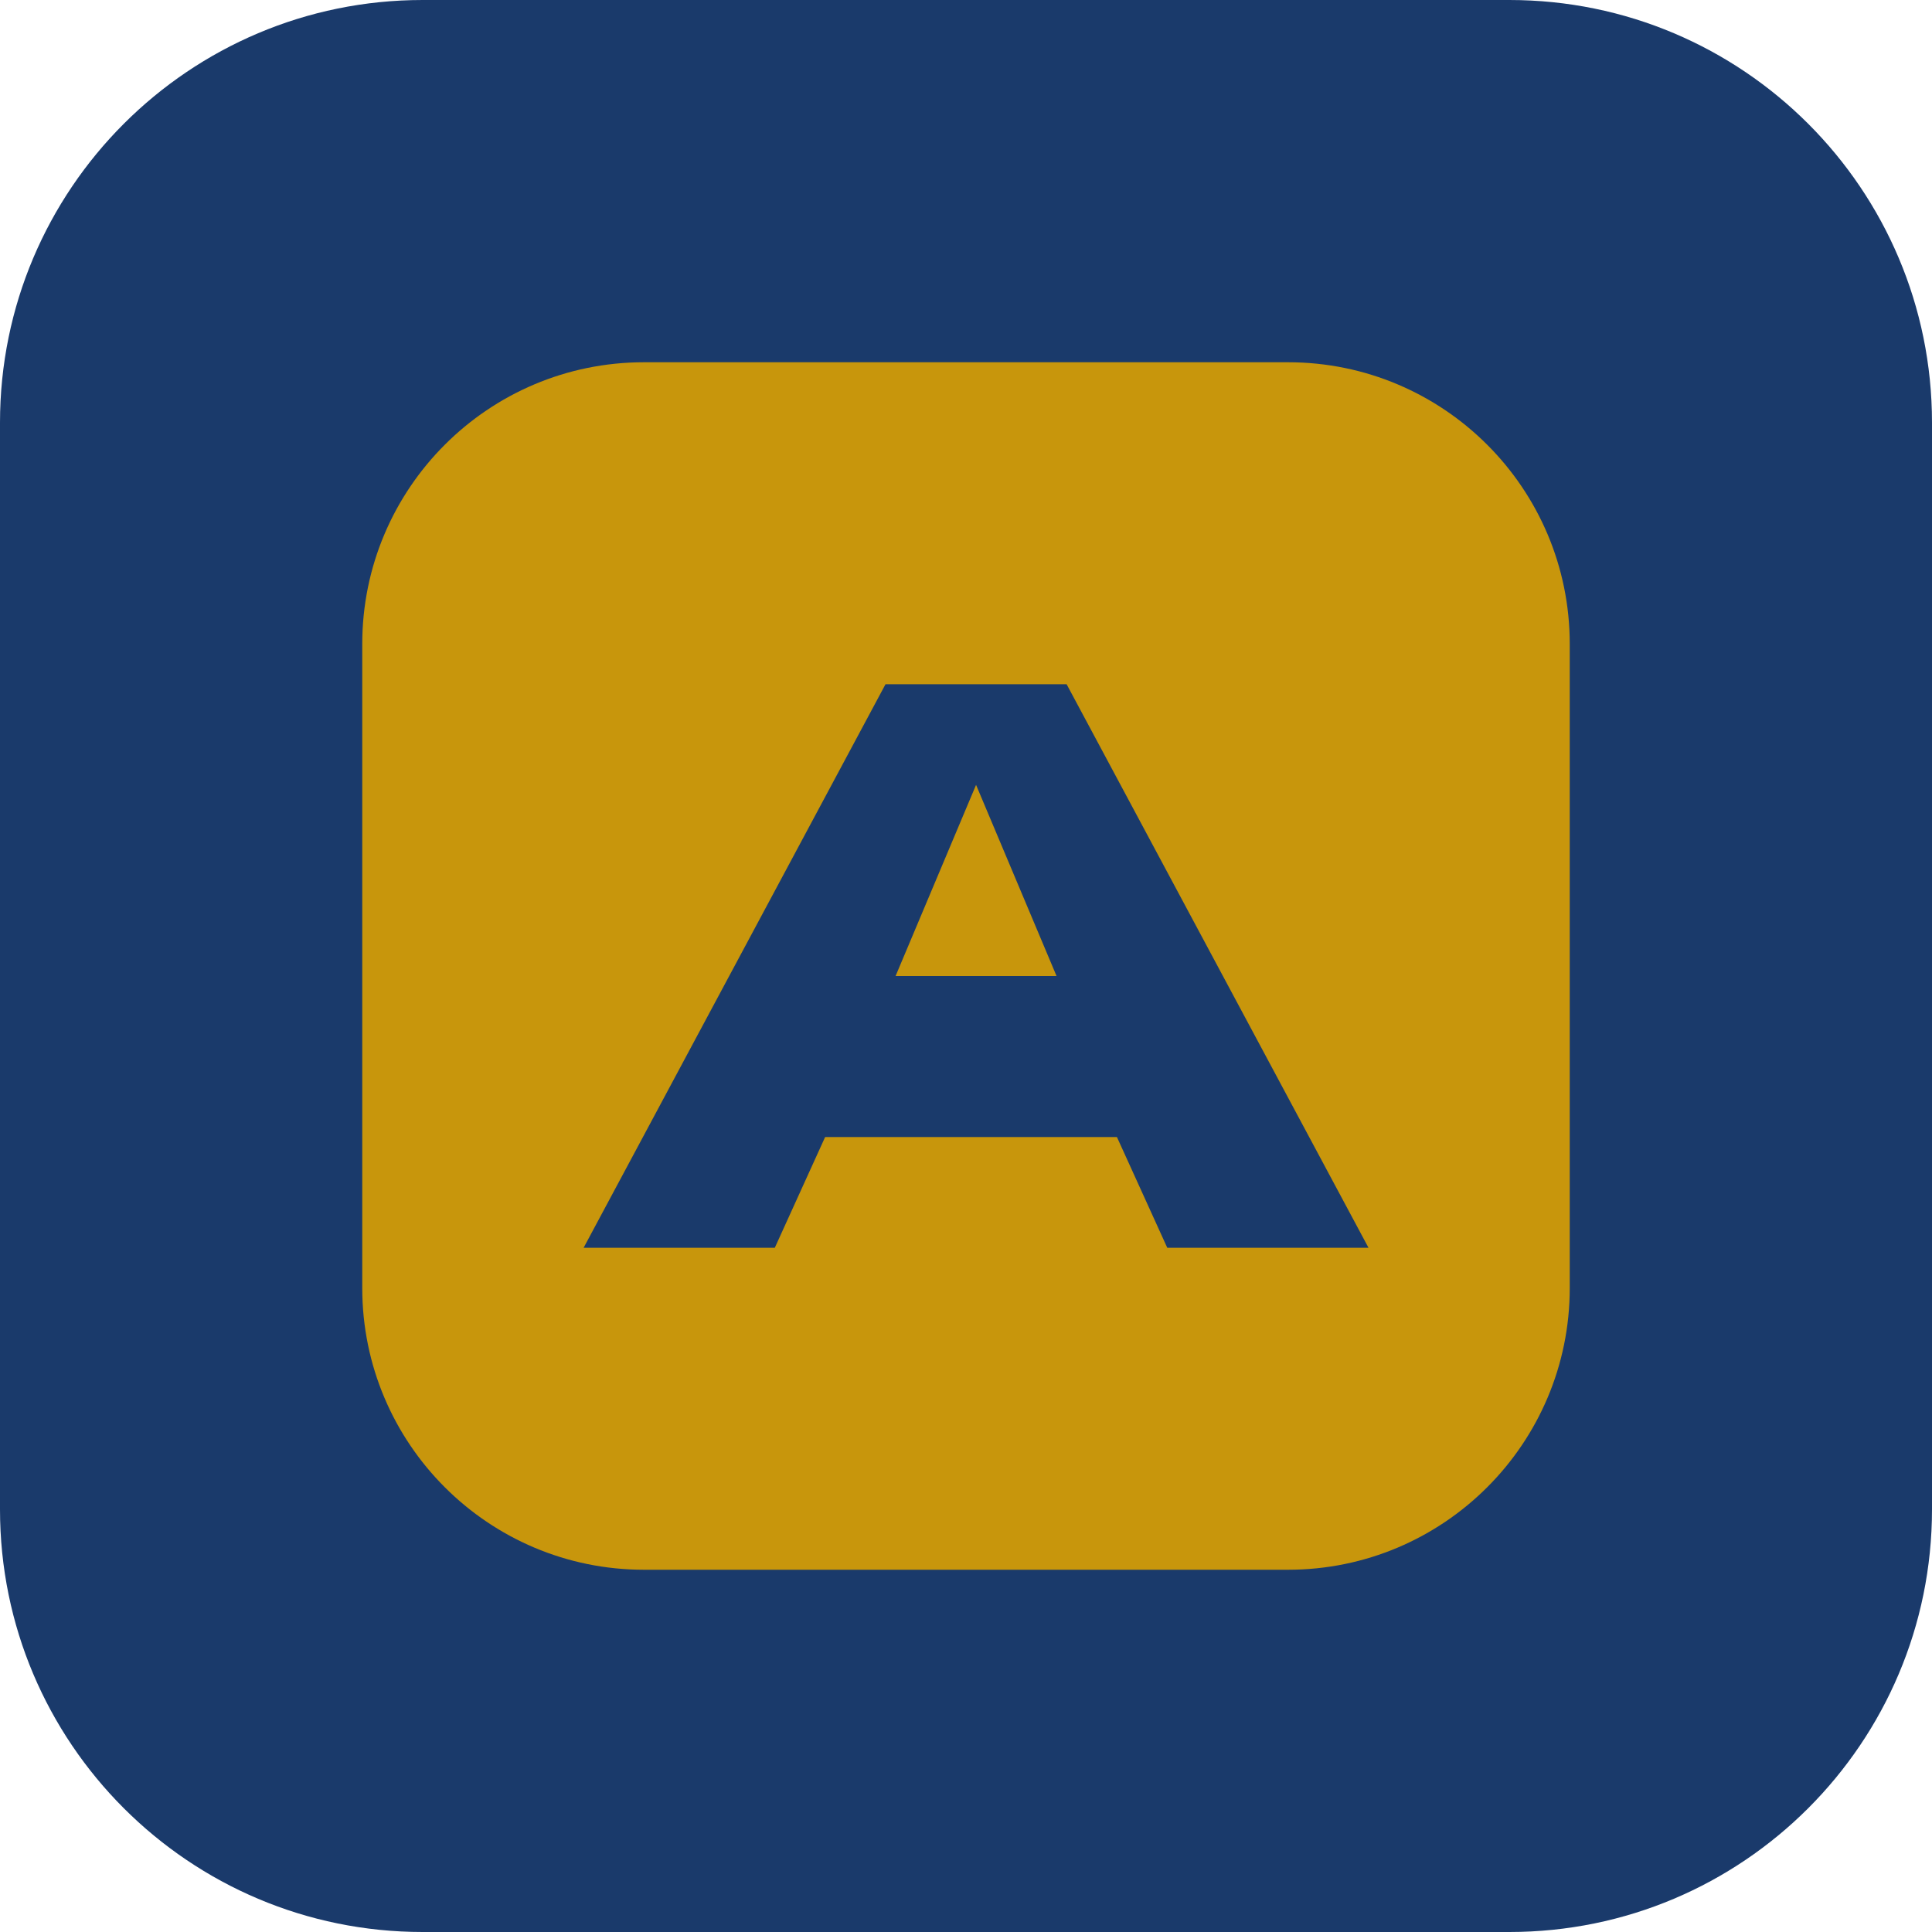
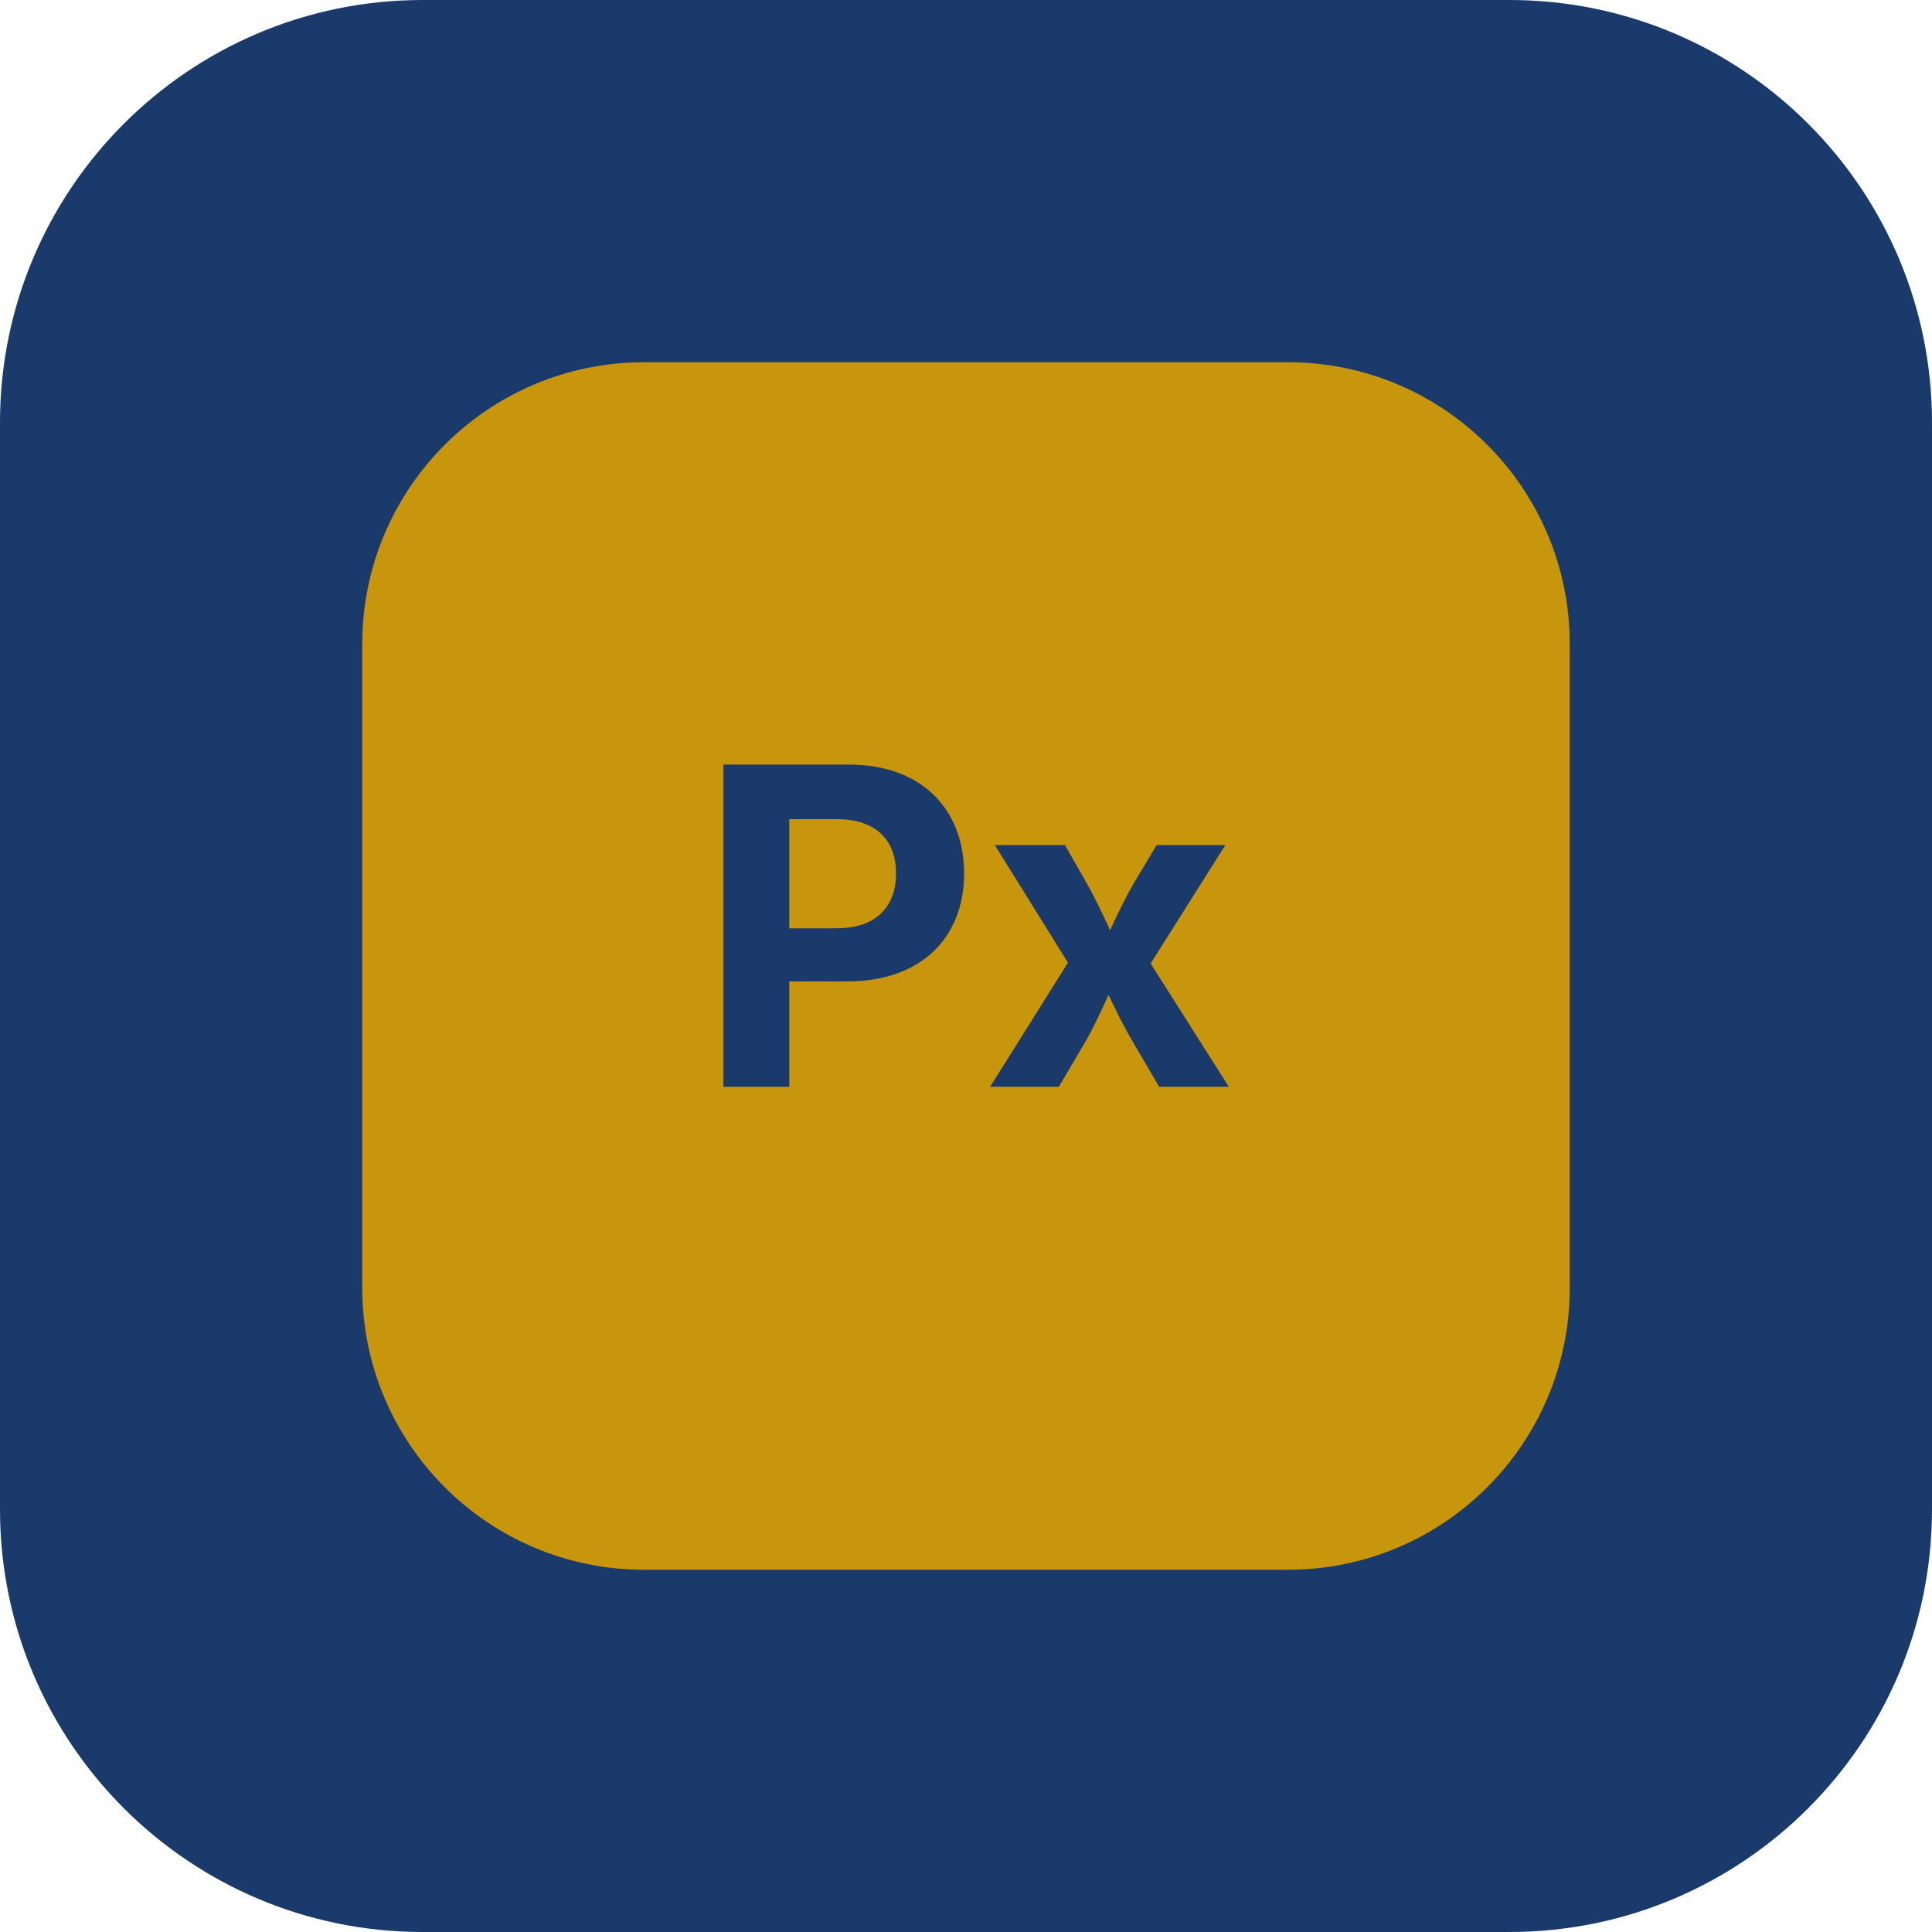
- <svg xmlns="http://www.w3.org/2000/svg" width="192" height="192" viewBox="0 0 192 192" role="img" aria-label="APS BI">
+ <svg xmlns="http://www.w3.org/2000/svg" width="192" height="192" viewBox="0 0 192 192" role="img" aria-label="PrixBI">
  <rect width="192" height="192" rx="42" fill="#1A3A6B" />
  <rect x="36" y="36" width="120" height="120" rx="28" fill="#C8960C" />
-   <path d="M58 124L88 68h18l30 56h-20l-5-11H82l-5 11H58zm31-27h16l-8-19-8 19z" fill="#1A3A6B" />
+   <text x="96" y="108" text-anchor="middle" fill="#1A3A6B" font-family="system-ui, -apple-system, sans-serif" font-size="44" font-weight="700">Px</text>
</svg>
